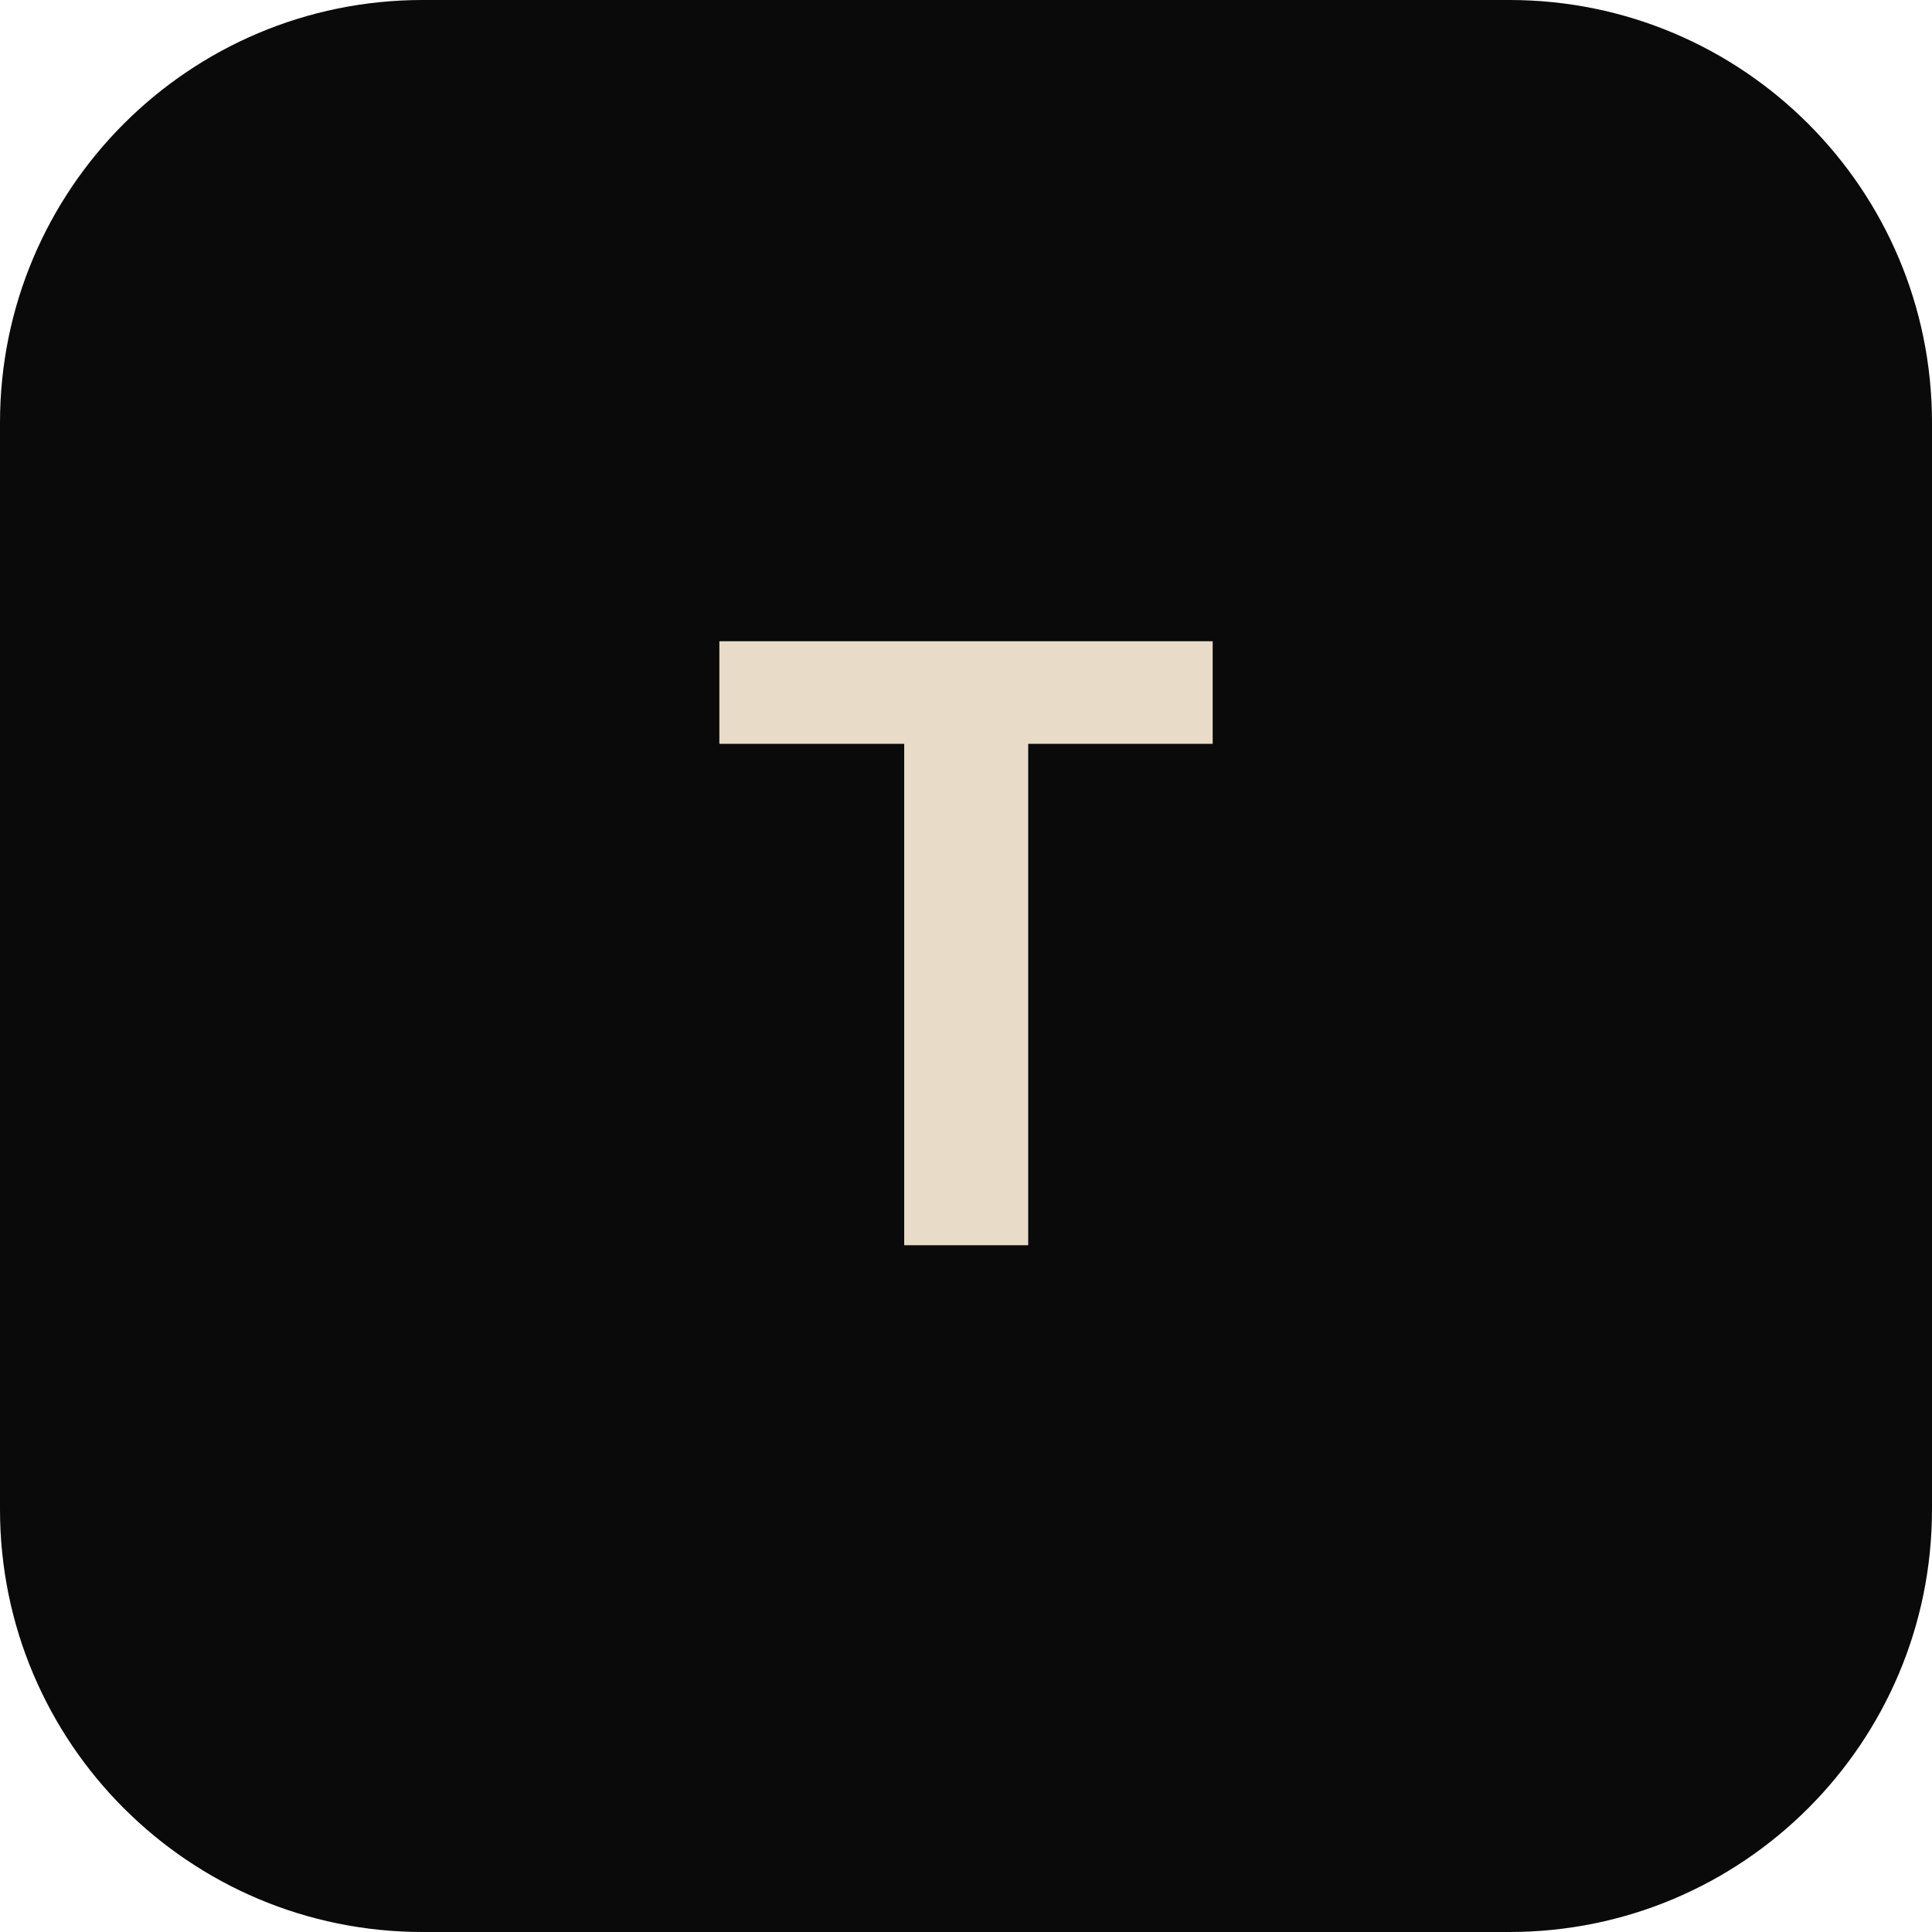
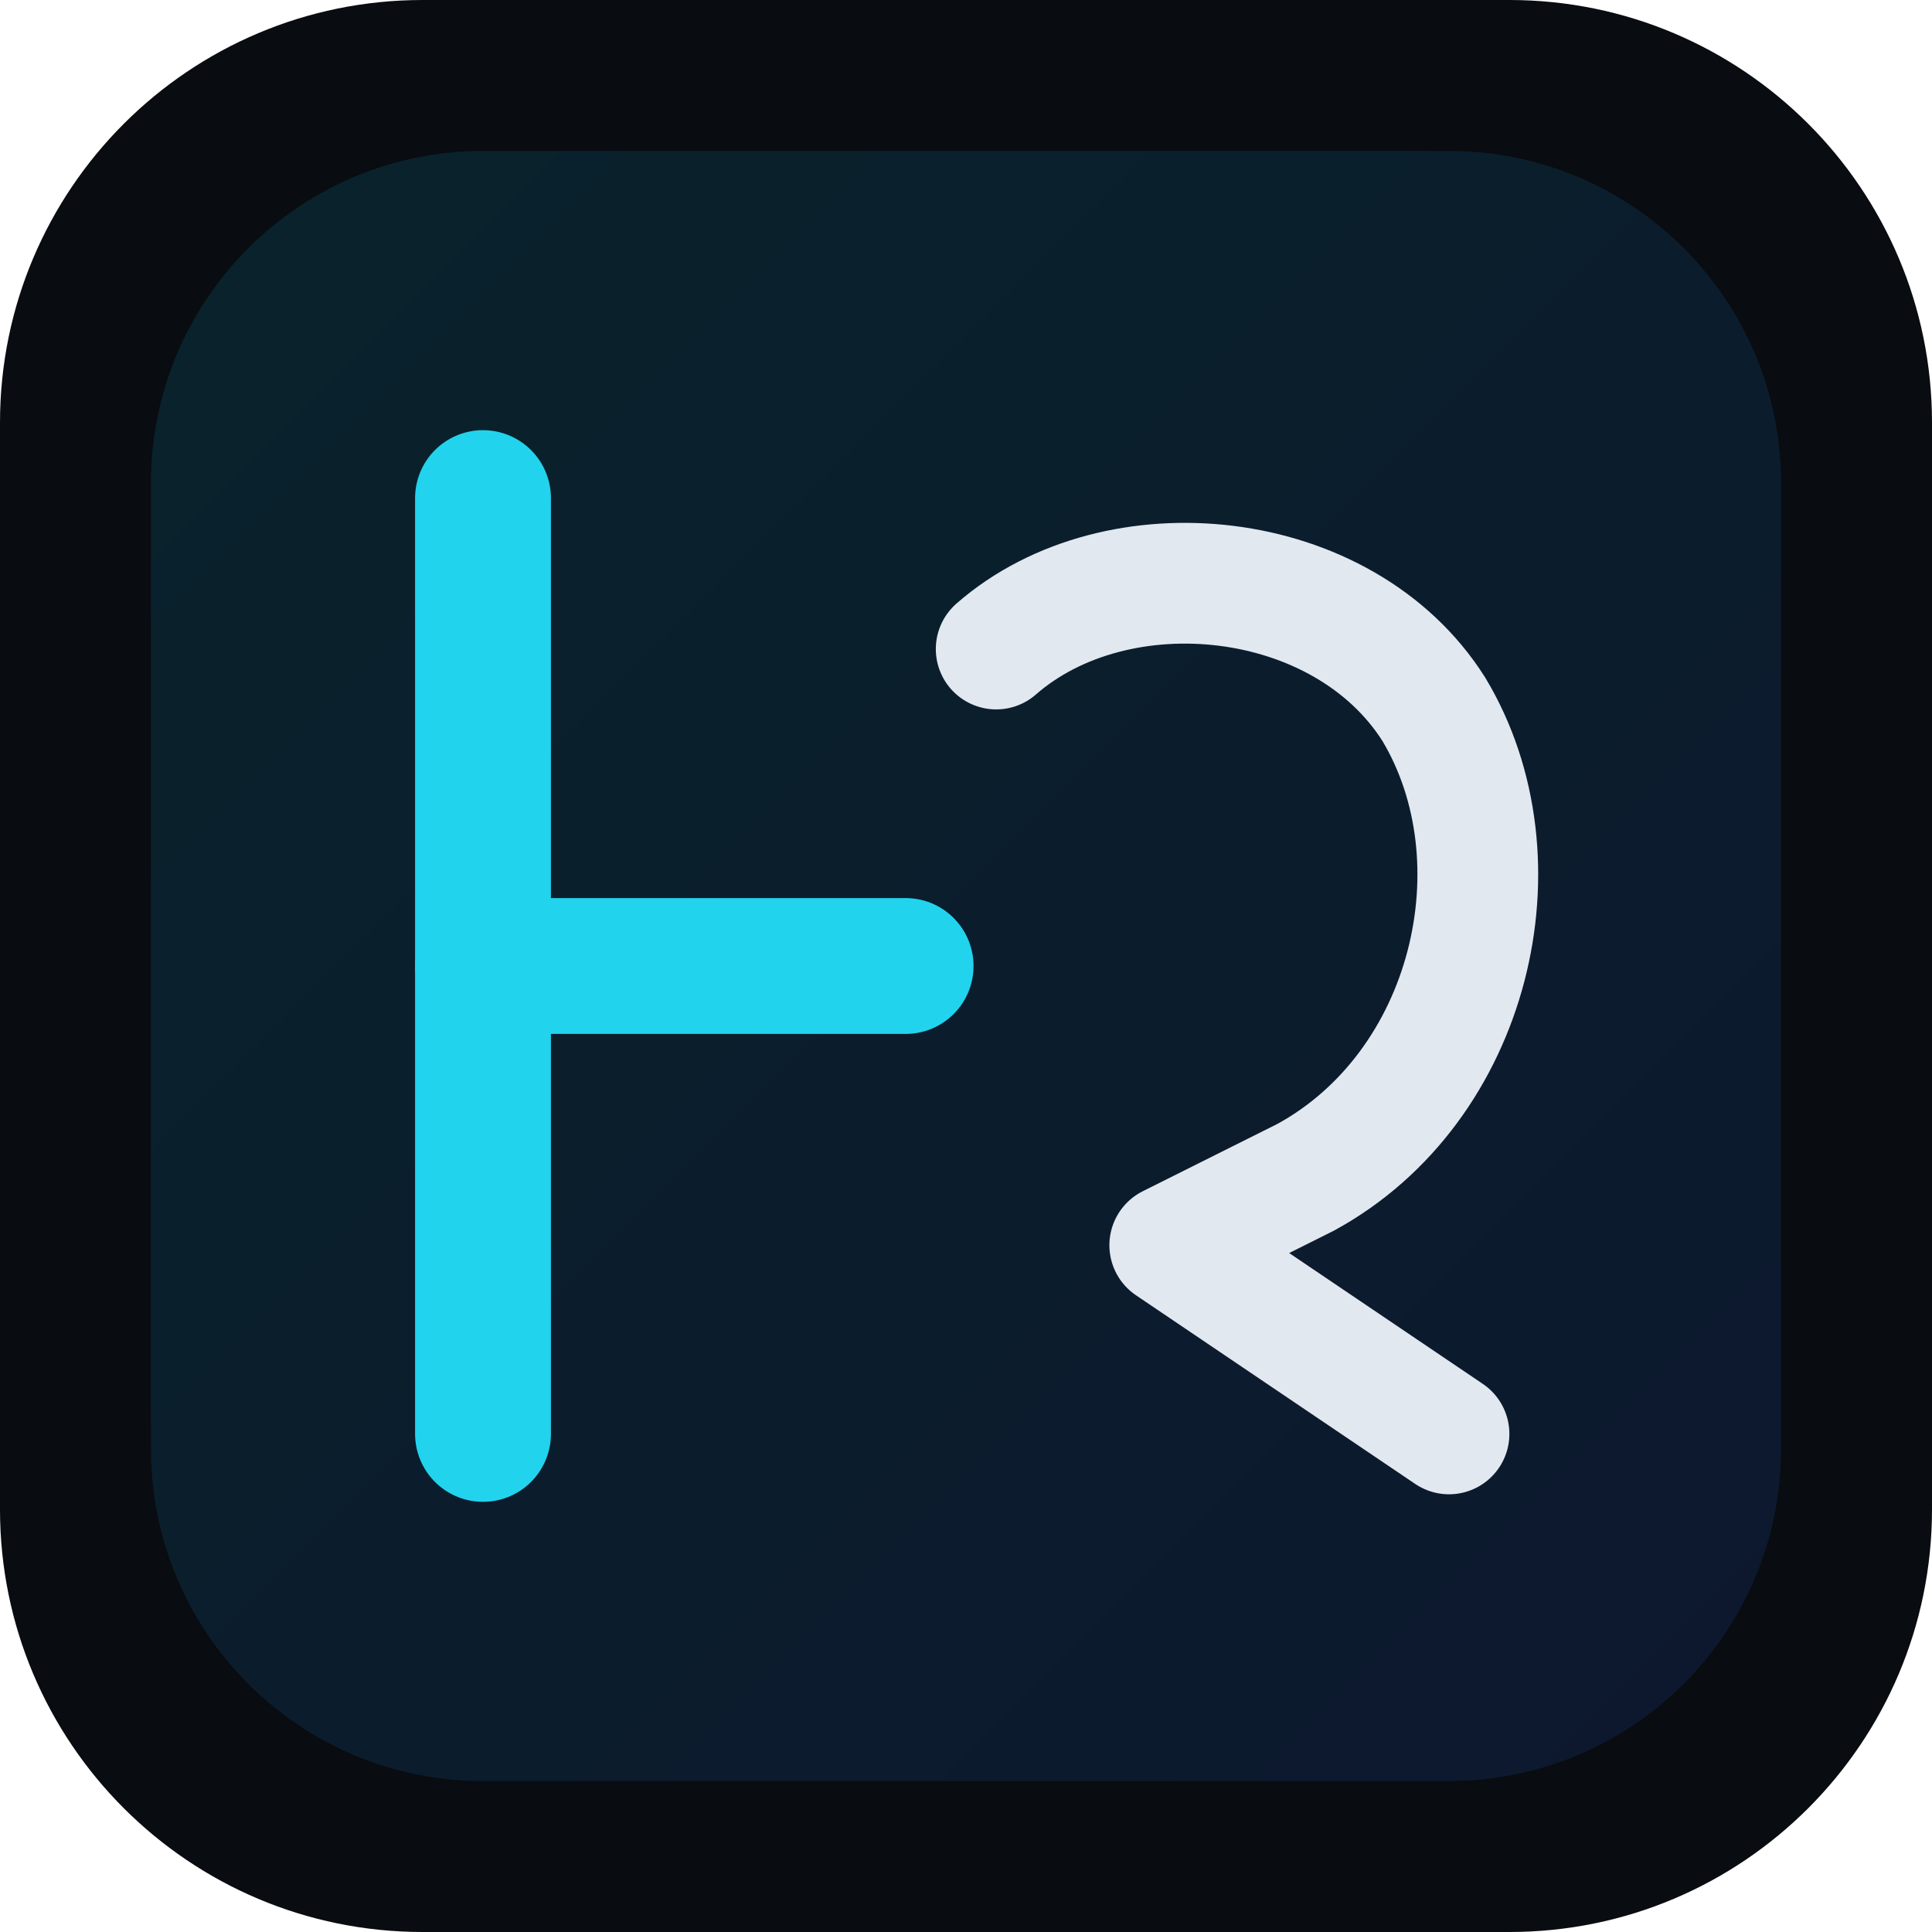
- <svg xmlns="http://www.w3.org/2000/svg" viewBox="0 0 512 512">
-   <rect width="512" height="512" rx="112" fill="#0a0a0a" />
-   <text x="256" y="330" text-anchor="middle" font-family="system-ui, -apple-system, Segoe UI, sans-serif" font-size="220" font-weight="700" fill="#e8dcc8">
-     T
-   </text>
+ <svg xmlns="http://www.w3.org/2000/svg" viewBox="0 0 256 256">
+   <defs>
+     <linearGradient id="g" x1="0" y1="0" x2="1" y2="1">
+       <stop offset="0%" stop-color="#06b6d4" />
+       <stop offset="100%" stop-color="#2563eb" />
+     </linearGradient>
+   </defs>
+   <rect width="256" height="256" rx="56" fill="#090c10" />
+   <rect x="20" y="20" width="216" height="216" rx="44" fill="url(#g)" opacity="0.14" />
+   <g fill="none" stroke-linecap="round" stroke-linejoin="round">
+     <path d="M64 66v124" stroke="#22d3ee" stroke-width="18" />
+     <path d="M64 128h56" stroke="#22d3ee" stroke-width="18" />
+     <path d="M132 86c16-14 46-11 58 8c12 20 5 50-17 62l-18 9l37 25" stroke="#e2e8f0" stroke-width="16" />
+   </g>
</svg>
